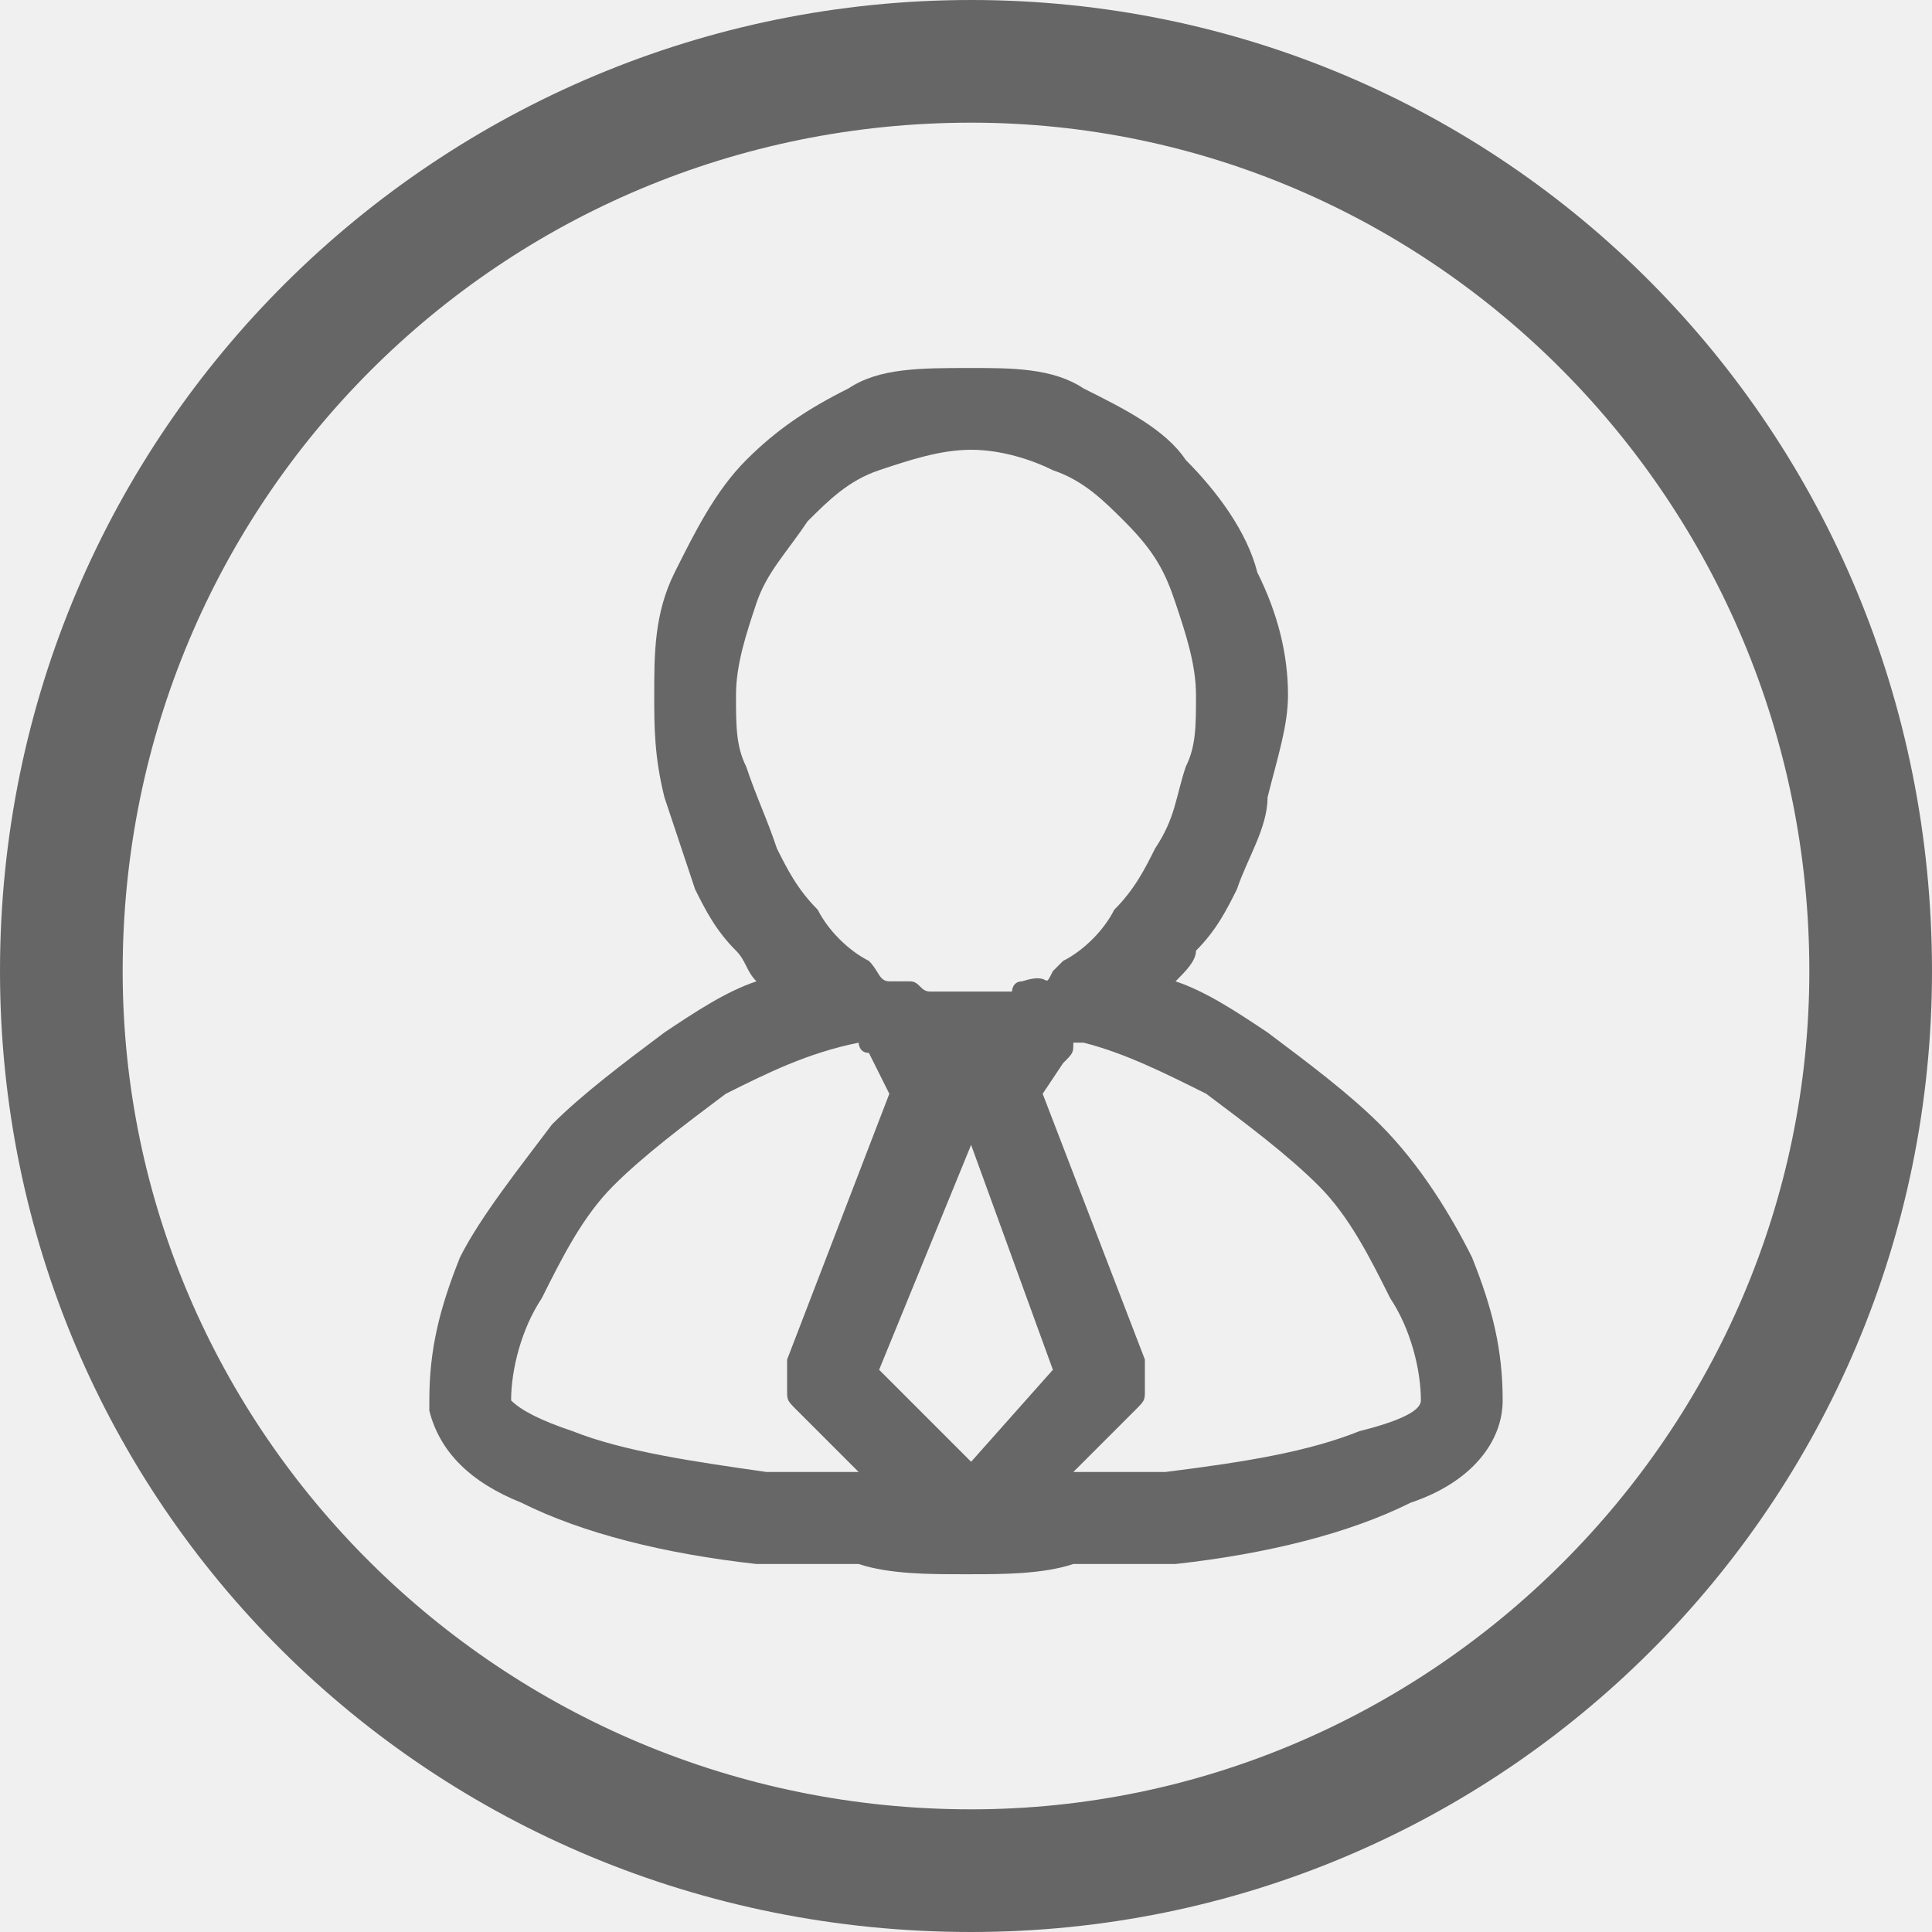
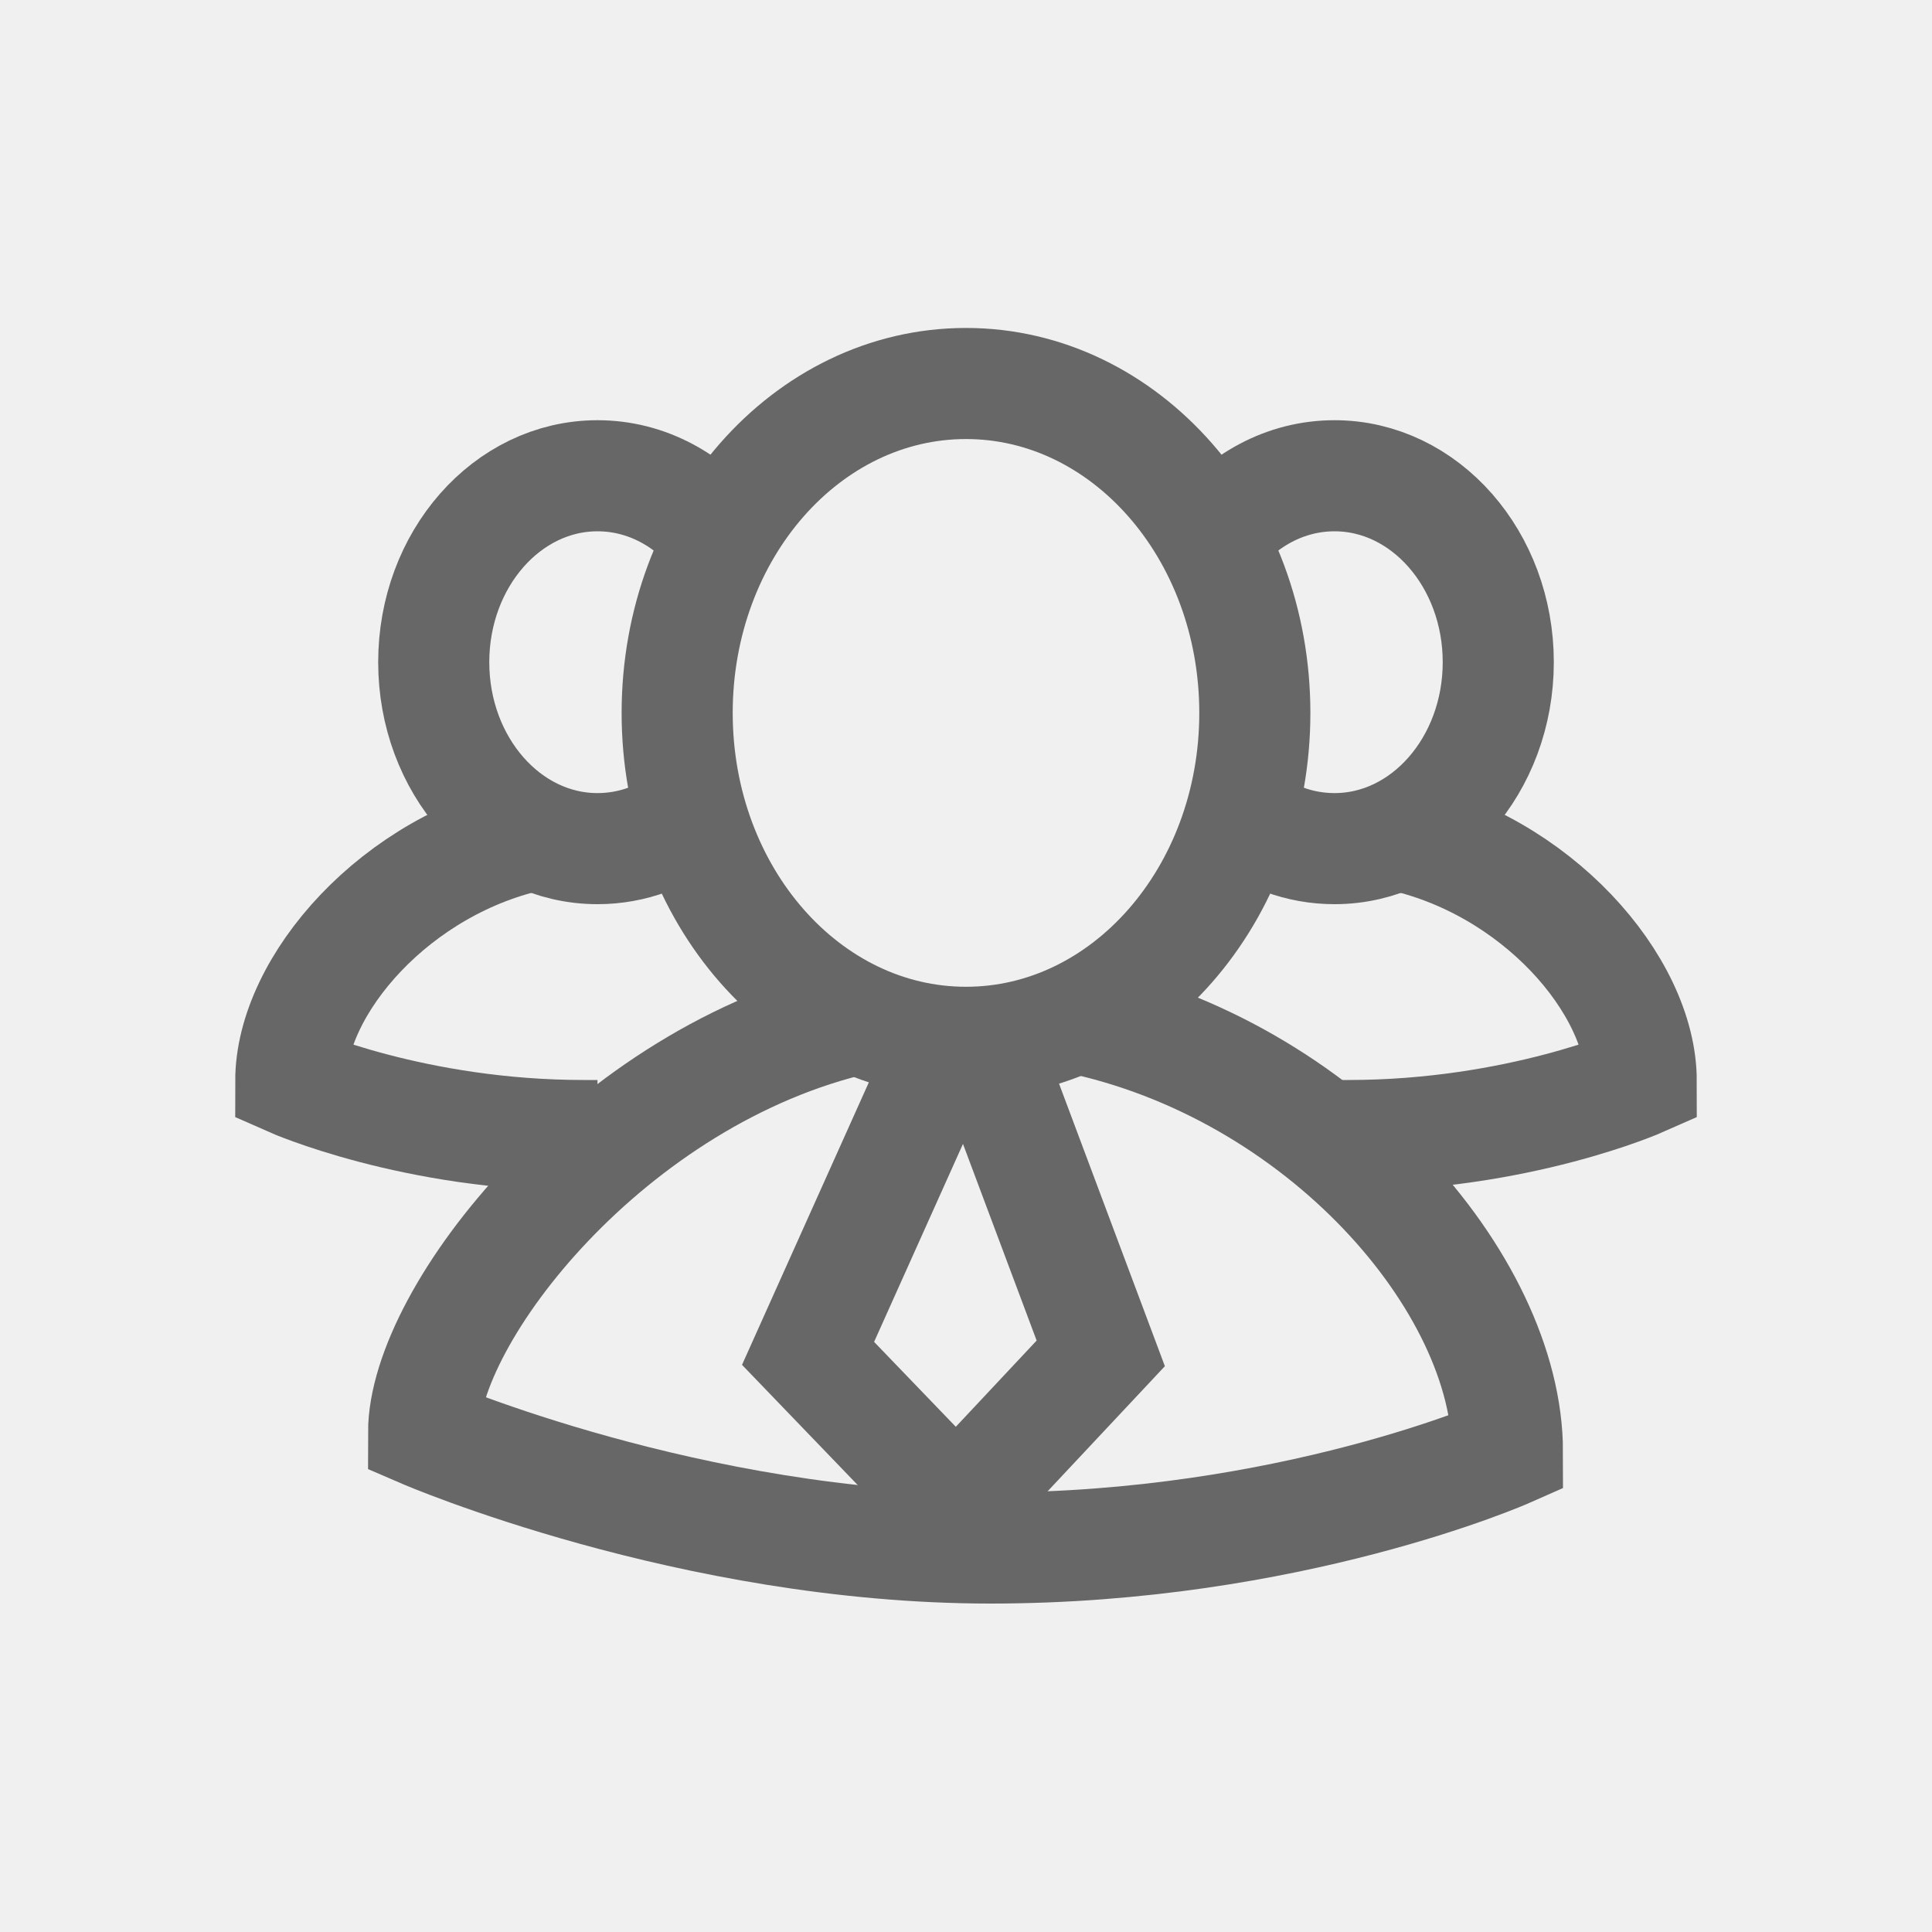
- <svg xmlns="http://www.w3.org/2000/svg" xml:space="preserve" width="200px" height="200px" version="1.1" style="shape-rendering:geometricPrecision; text-rendering:geometricPrecision; image-rendering:optimizeQuality; fill-rule:evenodd; clip-rule:evenodd" viewBox="0 0 189 189">
-   <defs>
-     <style type="text/css">
-    
-     .fil1 {fill:#666666}
-     .fil0 {fill:#676767;fill-rule:nonzero}
-    
-   </style>
-   </defs>
-   <g id="Capa_x0020_1">
-     <g id="_2433301737280">
-       <path class="fil0" d="M139 137c0,-3 -1,-7 -3,-10 -2,-4 -4,-8 -7,-11 -3,-3 -7,-6 -11,-9 -4,-2 -8,-4 -12,-5l-1 0 0 0c0,1 0,1 -1,2l-2 3 10 26c0,1 0,2 0,3l0 0c0,1 0,1 -1,2l0 0 -6 6c1,0 2,0 3,0 2,0 4,0 6,0 8,-1 14,-2 19,-4 4,-1 6,-2 6,-3zm-36 -42l0 0c0,0 1,-1 1,-1 2,-1 4,-3 5,-5 2,-2 3,-4 4,-6 2,-3 2,-5 3,-8 1,-2 1,-4 1,-7 0,-3 -1,-6 -2,-9l0 0c-1,-3 -2,-5 -5,-8l0 0c-2,-2 -4,-4 -7,-5l0 0c-2,-1 -5,-2 -8,-2 -3,0 -6,1 -9,2 -3,1 -5,3 -7,5l0 0c-2,3 -4,5 -5,8 -1,3 -2,6 -2,9 0,3 0,5 1,7 1,3 2,5 3,8 1,2 2,4 4,6 1,2 3,4 5,5l0 0c1,1 1,2 2,2l0 0c1,0 2,0 2,0 1,0 1,1 2,1 0,0 0,0 1,0 0,0 1,0 1,0l0 0c1,0 1,0 2,0 0,0 0,0 1,0l0 0c0,0 1,0 1,0 1,0 1,0 2,0 0,0 0,-1 1,-1l0 0 0 0c3,-1 2,1 3,-1zm-19 7l0 0c-5,1 -9,3 -13,5 -4,3 -8,6 -11,9 -3,3 -5,7 -7,11 -2,3 -3,7 -3,10l0 0c1,1 3,2 6,3 5,2 12,3 19,4 2,0 4,0 6,0 1,0 2,0 3,0l-6 -6c-1,-1 -1,-1 -1,-2 0,-1 0,-2 0,-3l10 -26 -2 -4c-1,0 -1,-1 -1,-1zm51 8c4,4 7,9 9,13 2,5 3,9 3,14 0,4 -3,8 -9,10 -6,3 -14,5 -23,6 -3,0 -7,0 -10,0 -3,1 -7,1 -10,1l0 0 0 0 -1 0c-3,0 -7,0 -10,-1 -3,0 -7,0 -10,0 -9,-1 -17,-3 -23,-6 -5,-2 -8,-5 -9,-9l0 0 0 -1c0,-5 1,-9 3,-14 2,-4 6,-9 9,-13 3,-3 7,-6 11,-9 3,-2 6,-4 9,-5 -1,-1 -1,-2 -2,-3 -2,-2 -3,-4 -4,-6 -1,-3 -2,-6 -3,-9l0 0c-1,-4 -1,-7 -1,-10 0,-4 0,-8 2,-12 2,-4 4,-8 7,-11l0 0 0 0c3,-3 6,-5 10,-7 3,-2 7,-2 12,-2 4,0 8,0 11,2l0 0c4,2 8,4 10,7 3,3 6,7 7,11l0 0c2,4 3,8 3,12 0,3 -1,6 -2,10l0 0c0,3 -2,6 -3,9 -1,2 -2,4 -4,6 0,1 -1,2 -2,3 3,1 6,3 9,5 4,3 8,6 11,9zm-32 24l-8 -22 -9 22 9 9 8 -9z" />
-       <path class="fil1" d="M95 0c-52,0 -95,42 -95,95 0,52 42,94 95,94 52,0 94,-42 94,-94 0,-53 -42,-95 -94,-95zm0 177c-46,0 -83,-37 -83,-82 0,-46 37,-83 83,-83 45,0 82,37 82,83 0,45 -37,82 -82,82z" />
+ <svg xmlns="http://www.w3.org/2000/svg" version="1.1" id="Capa_1" x="0px" y="0px" viewBox="0 0 400 400" style="enable-background:new 0 0 400 400;" xml:space="preserve">
+   <style type="text/css">
+ 	.st0{fill:none;stroke:#676767;stroke-width:23;stroke-miterlimit:10;}
+ 	.st1{fill:none;stroke:#676767;stroke-width:23;stroke-linecap:round;stroke-miterlimit:10;}
+ 	.st2{fill:#FFFFFF;}
+ 	.st3{fill:none;stroke:#676767;stroke-width:23;stroke-linejoin:round;stroke-miterlimit:10;}
+ 	.st4{fill:#676767;}
+ 	.st5{fill:none;stroke:#676767;stroke-width:23;stroke-linecap:round;stroke-linejoin:round;stroke-miterlimit:10;}
+ </style>
+   <g>
+     <g>
+       <path class="st0" d="M256.8,168.7c5.5,4.4,12.2,7,19.5,7c18.7,0,33.9-17.3,33.9-38.6S295,98.5,276.3,98.5    c-10.2,0-19.3,5.1-25.5,13.2" />
+       <path class="st0" d="M276.3,235.1c1,0,2,0,2.9,0c35.1,0,60.6-11.3,60.6-11.3c0-19.8-21.8-45-50.8-51" />
+     </g>
+     <g>
+       <path class="st0" d="M143.2,168.7c-5.5,4.4-12.2,7-19.5,7c-18.7,0-33.9-17.3-33.9-38.6s15.2-38.6,33.9-38.6    c10.2,0,19.3,5.1,25.5,13.2" />
+       <path class="st0" d="M123.7,235.1c-1,0-2,0-2.9,0c-35.1,0-60.6-11.3-60.6-11.3c0-19.8,21.8-45,50.8-51" />
+     </g>
+     <g>
+       <ellipse class="st0" cx="200" cy="147.6" rx="59.8" ry="68.2" />
+       <path class="st0" d="M177.8,210.9c-51.4,11.7-90.1,61.3-90.1,85.7c0,0,55.4,23.9,117.4,23.9s107-19.9,107-19.9    c0-34.9-38.5-79.4-89.6-89.9" />
+       <polyline class="st0" points="196.3,215.6 167.3,280.2 198,312.1 227.9,280.2 203.7,215.6   " />
    </g>
  </g>
</svg>
